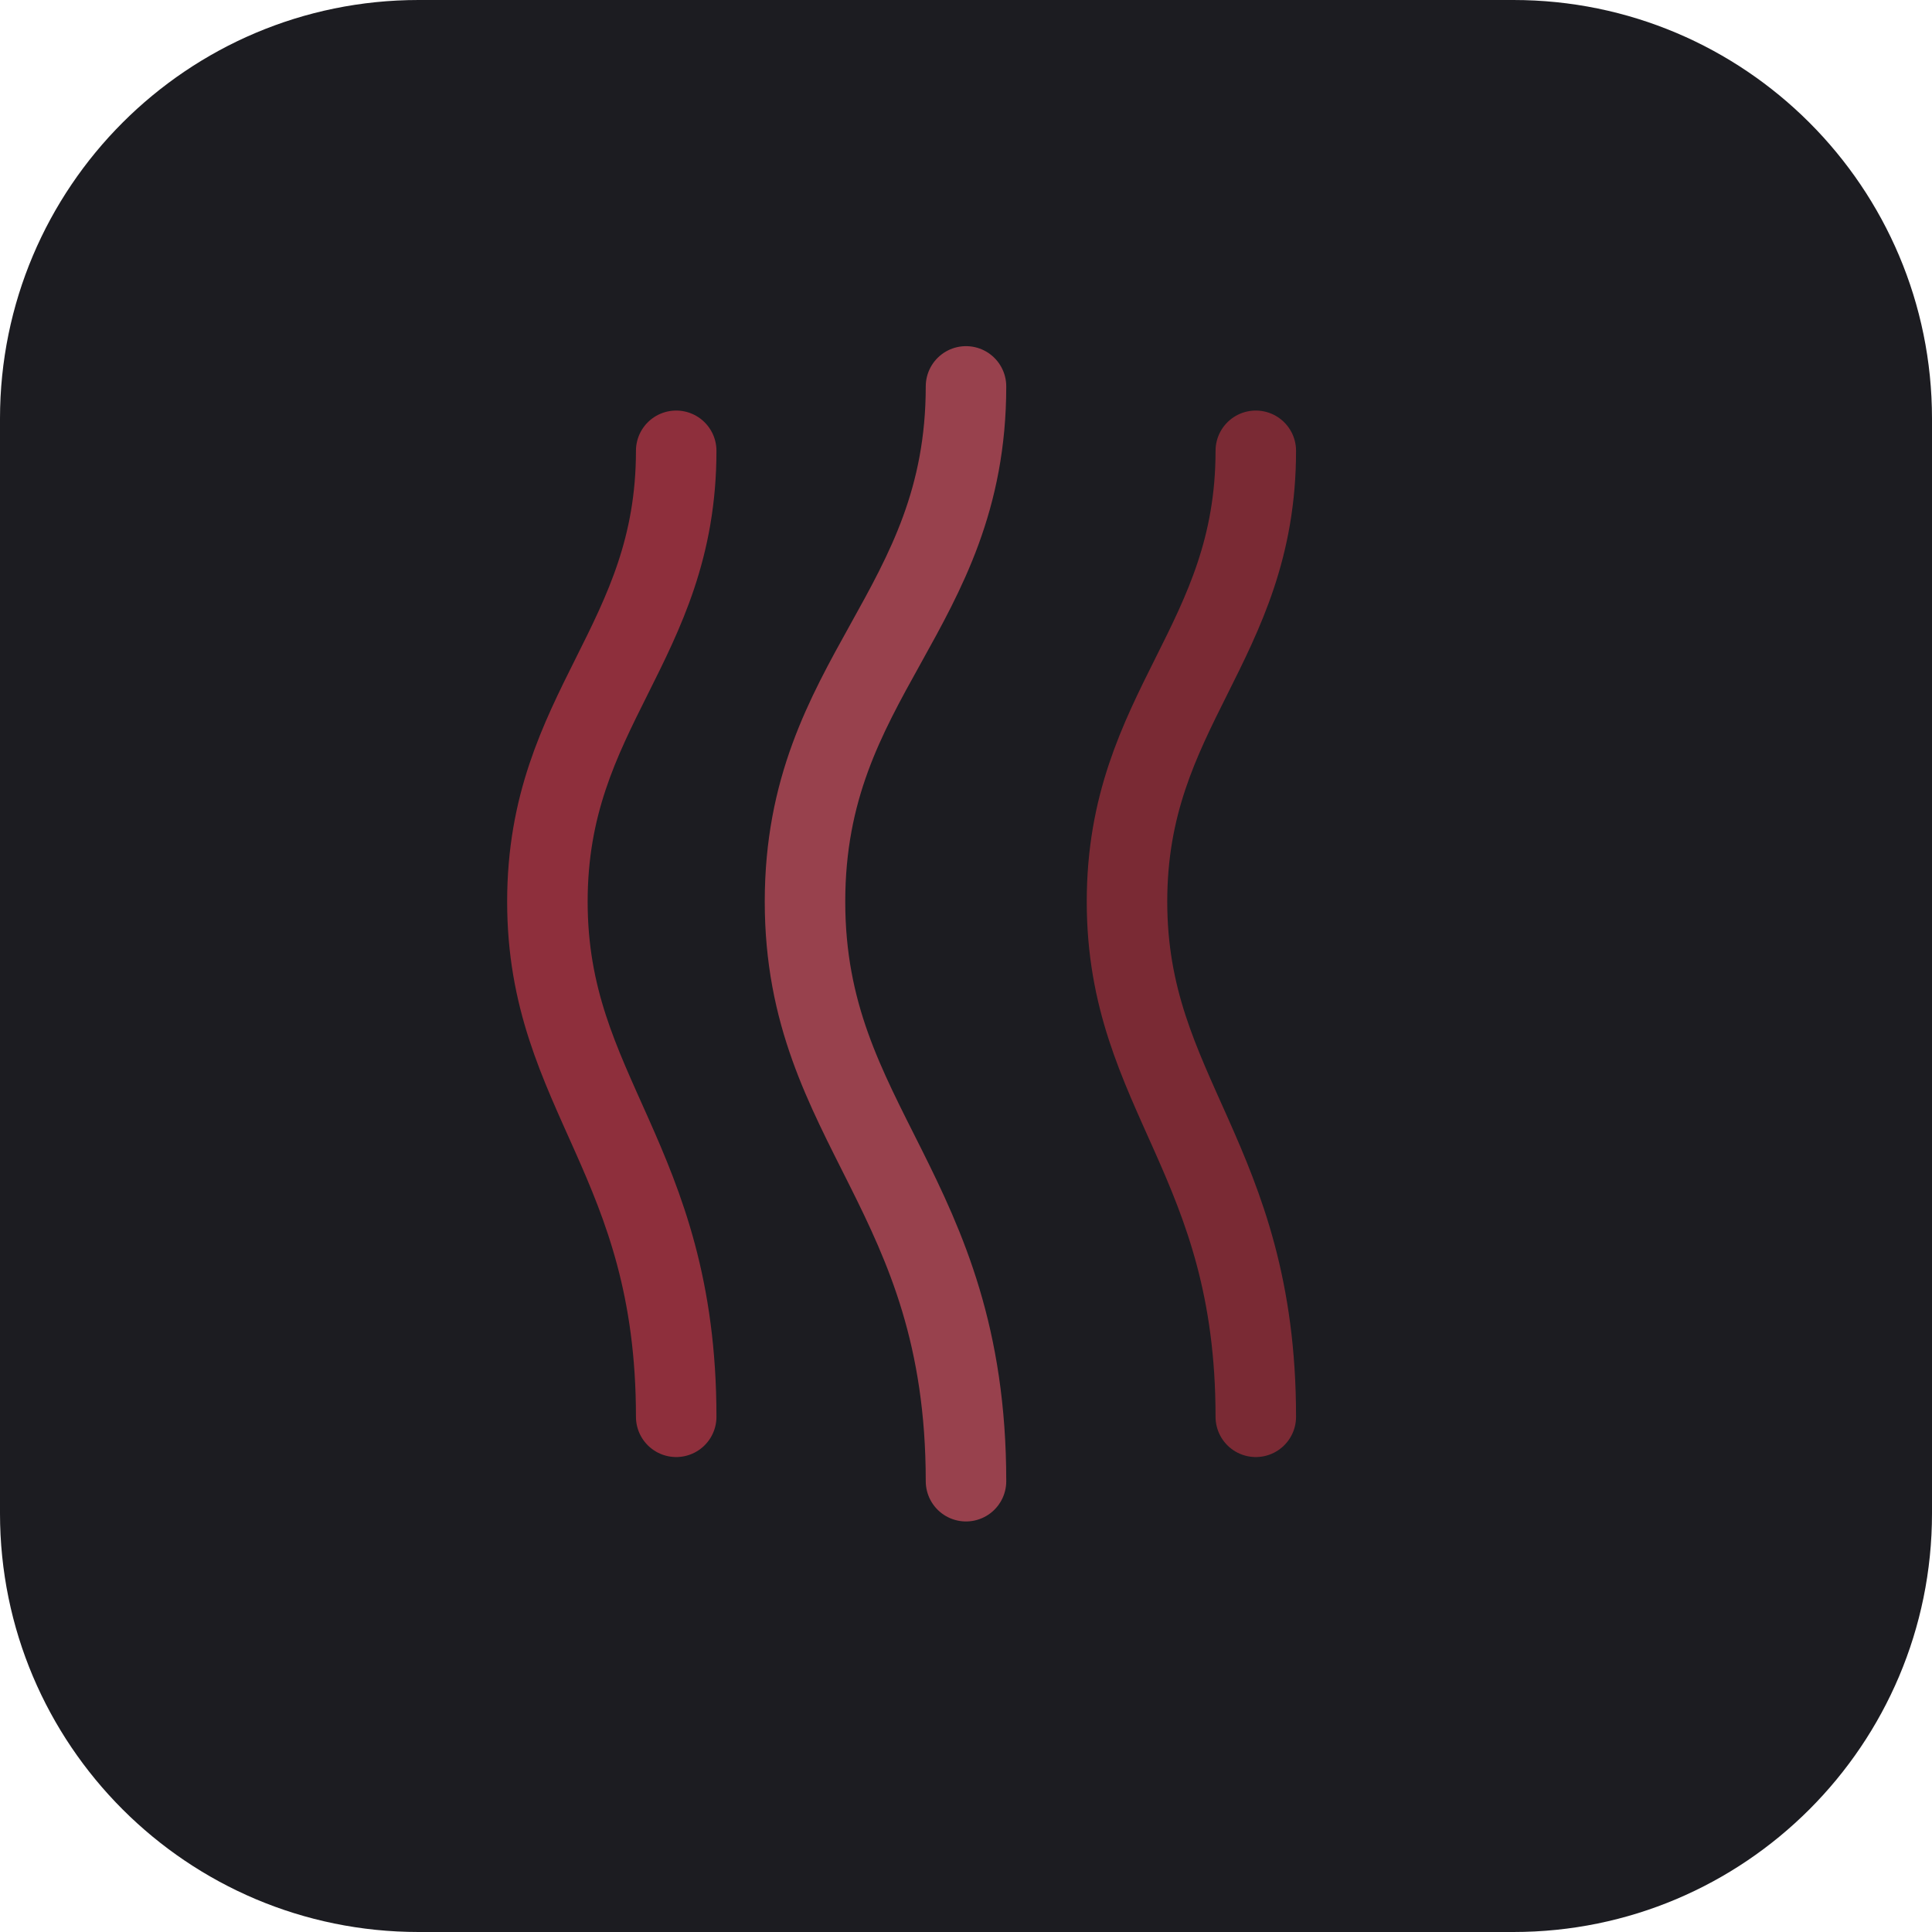
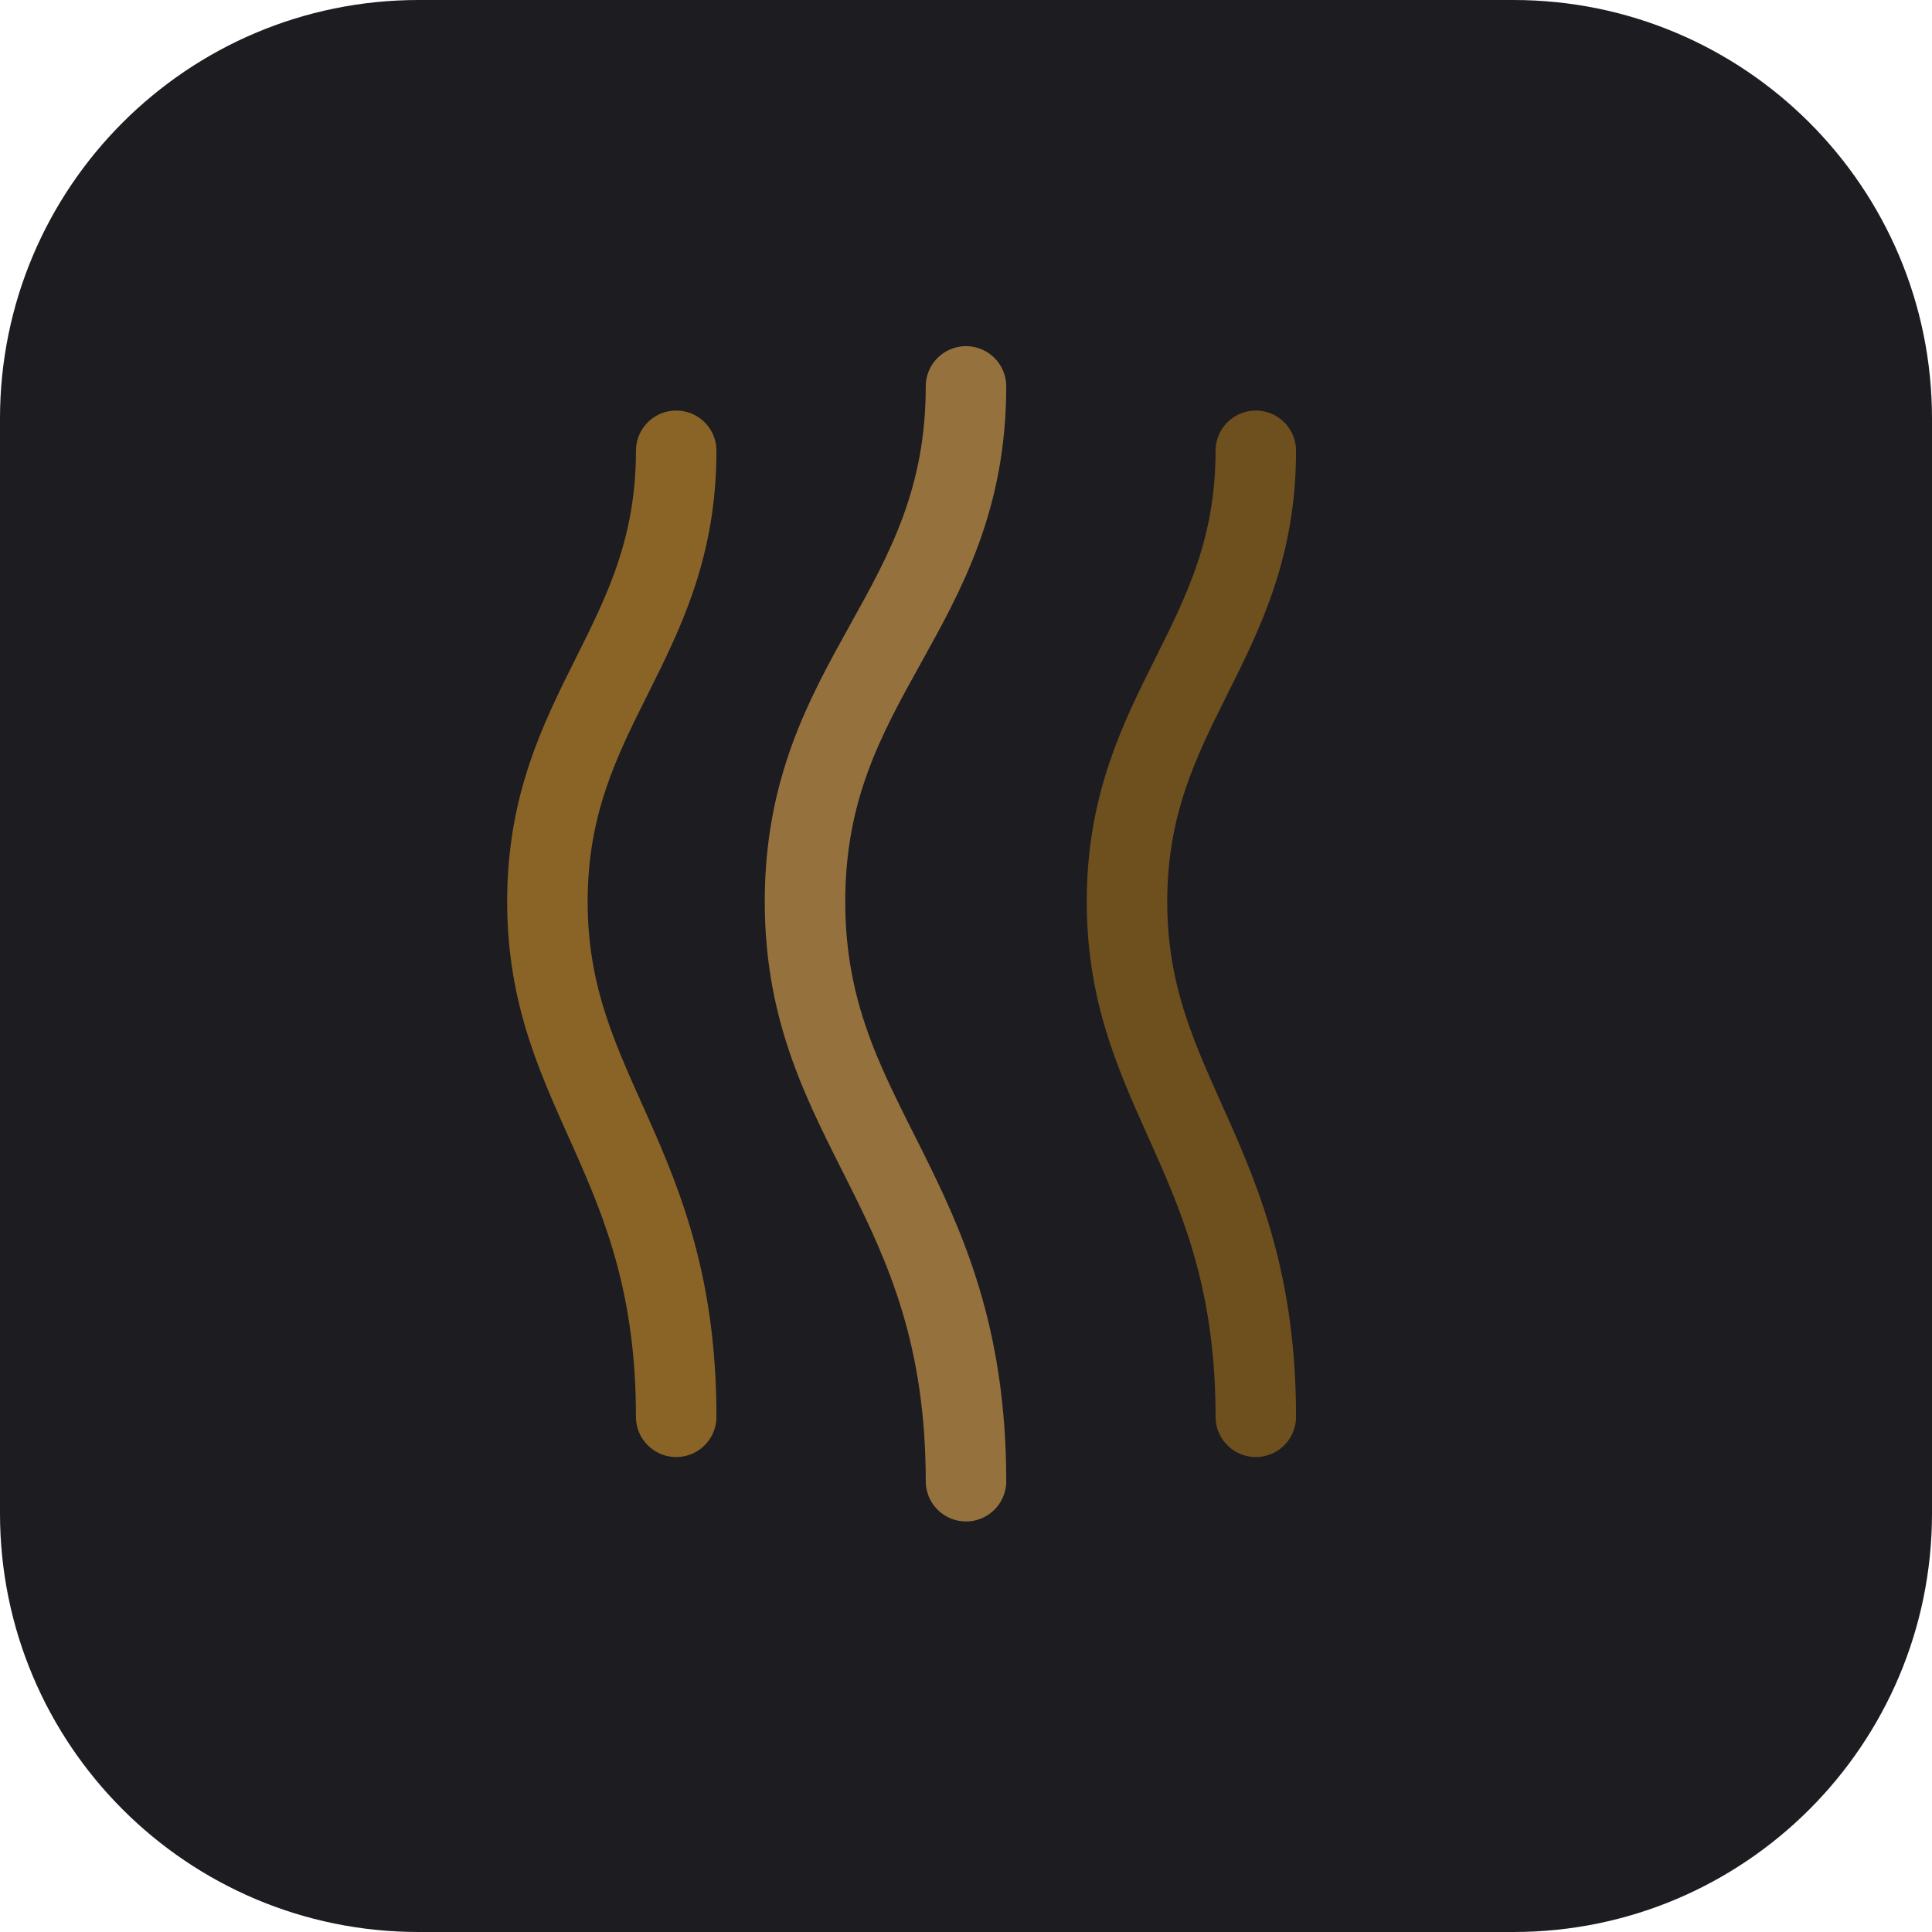
<svg xmlns="http://www.w3.org/2000/svg" viewBox="0 0 120 120" width="120" height="120" role="img" aria-label="Арома Ателье">
  <rect width="120" height="120" rx="26" fill="#1C1C21" />
  <g fill="none" stroke-linecap="round" stroke-width="5">
-     <path d="M42 88C42 72 34 68 34 56C34 44 42 40 42 28" stroke="#8E2F3C" />
-     <path d="M60 92C60 74 50 70 50 56C50 42 60 38 60 24" stroke="#B34A57" stroke-opacity=".82" />
-     <path d="M78 88C78 72 70 68 70 56C70 44 78 40 78 28" stroke="#7A2A34" />
+     <path d="M42 88C42 72 34 68 34 56C34 44 42 40 42 28" stroke="#8A6427" />
+     <path d="M60 92C60 74 50 70 50 56C50 42 60 38 60 24" stroke="#B08443" stroke-opacity=".82" />
+     <path d="M78 88C78 72 70 68 70 56C70 44 78 40 78 28" stroke="#6E4F1E" />
  </g>
</svg>
